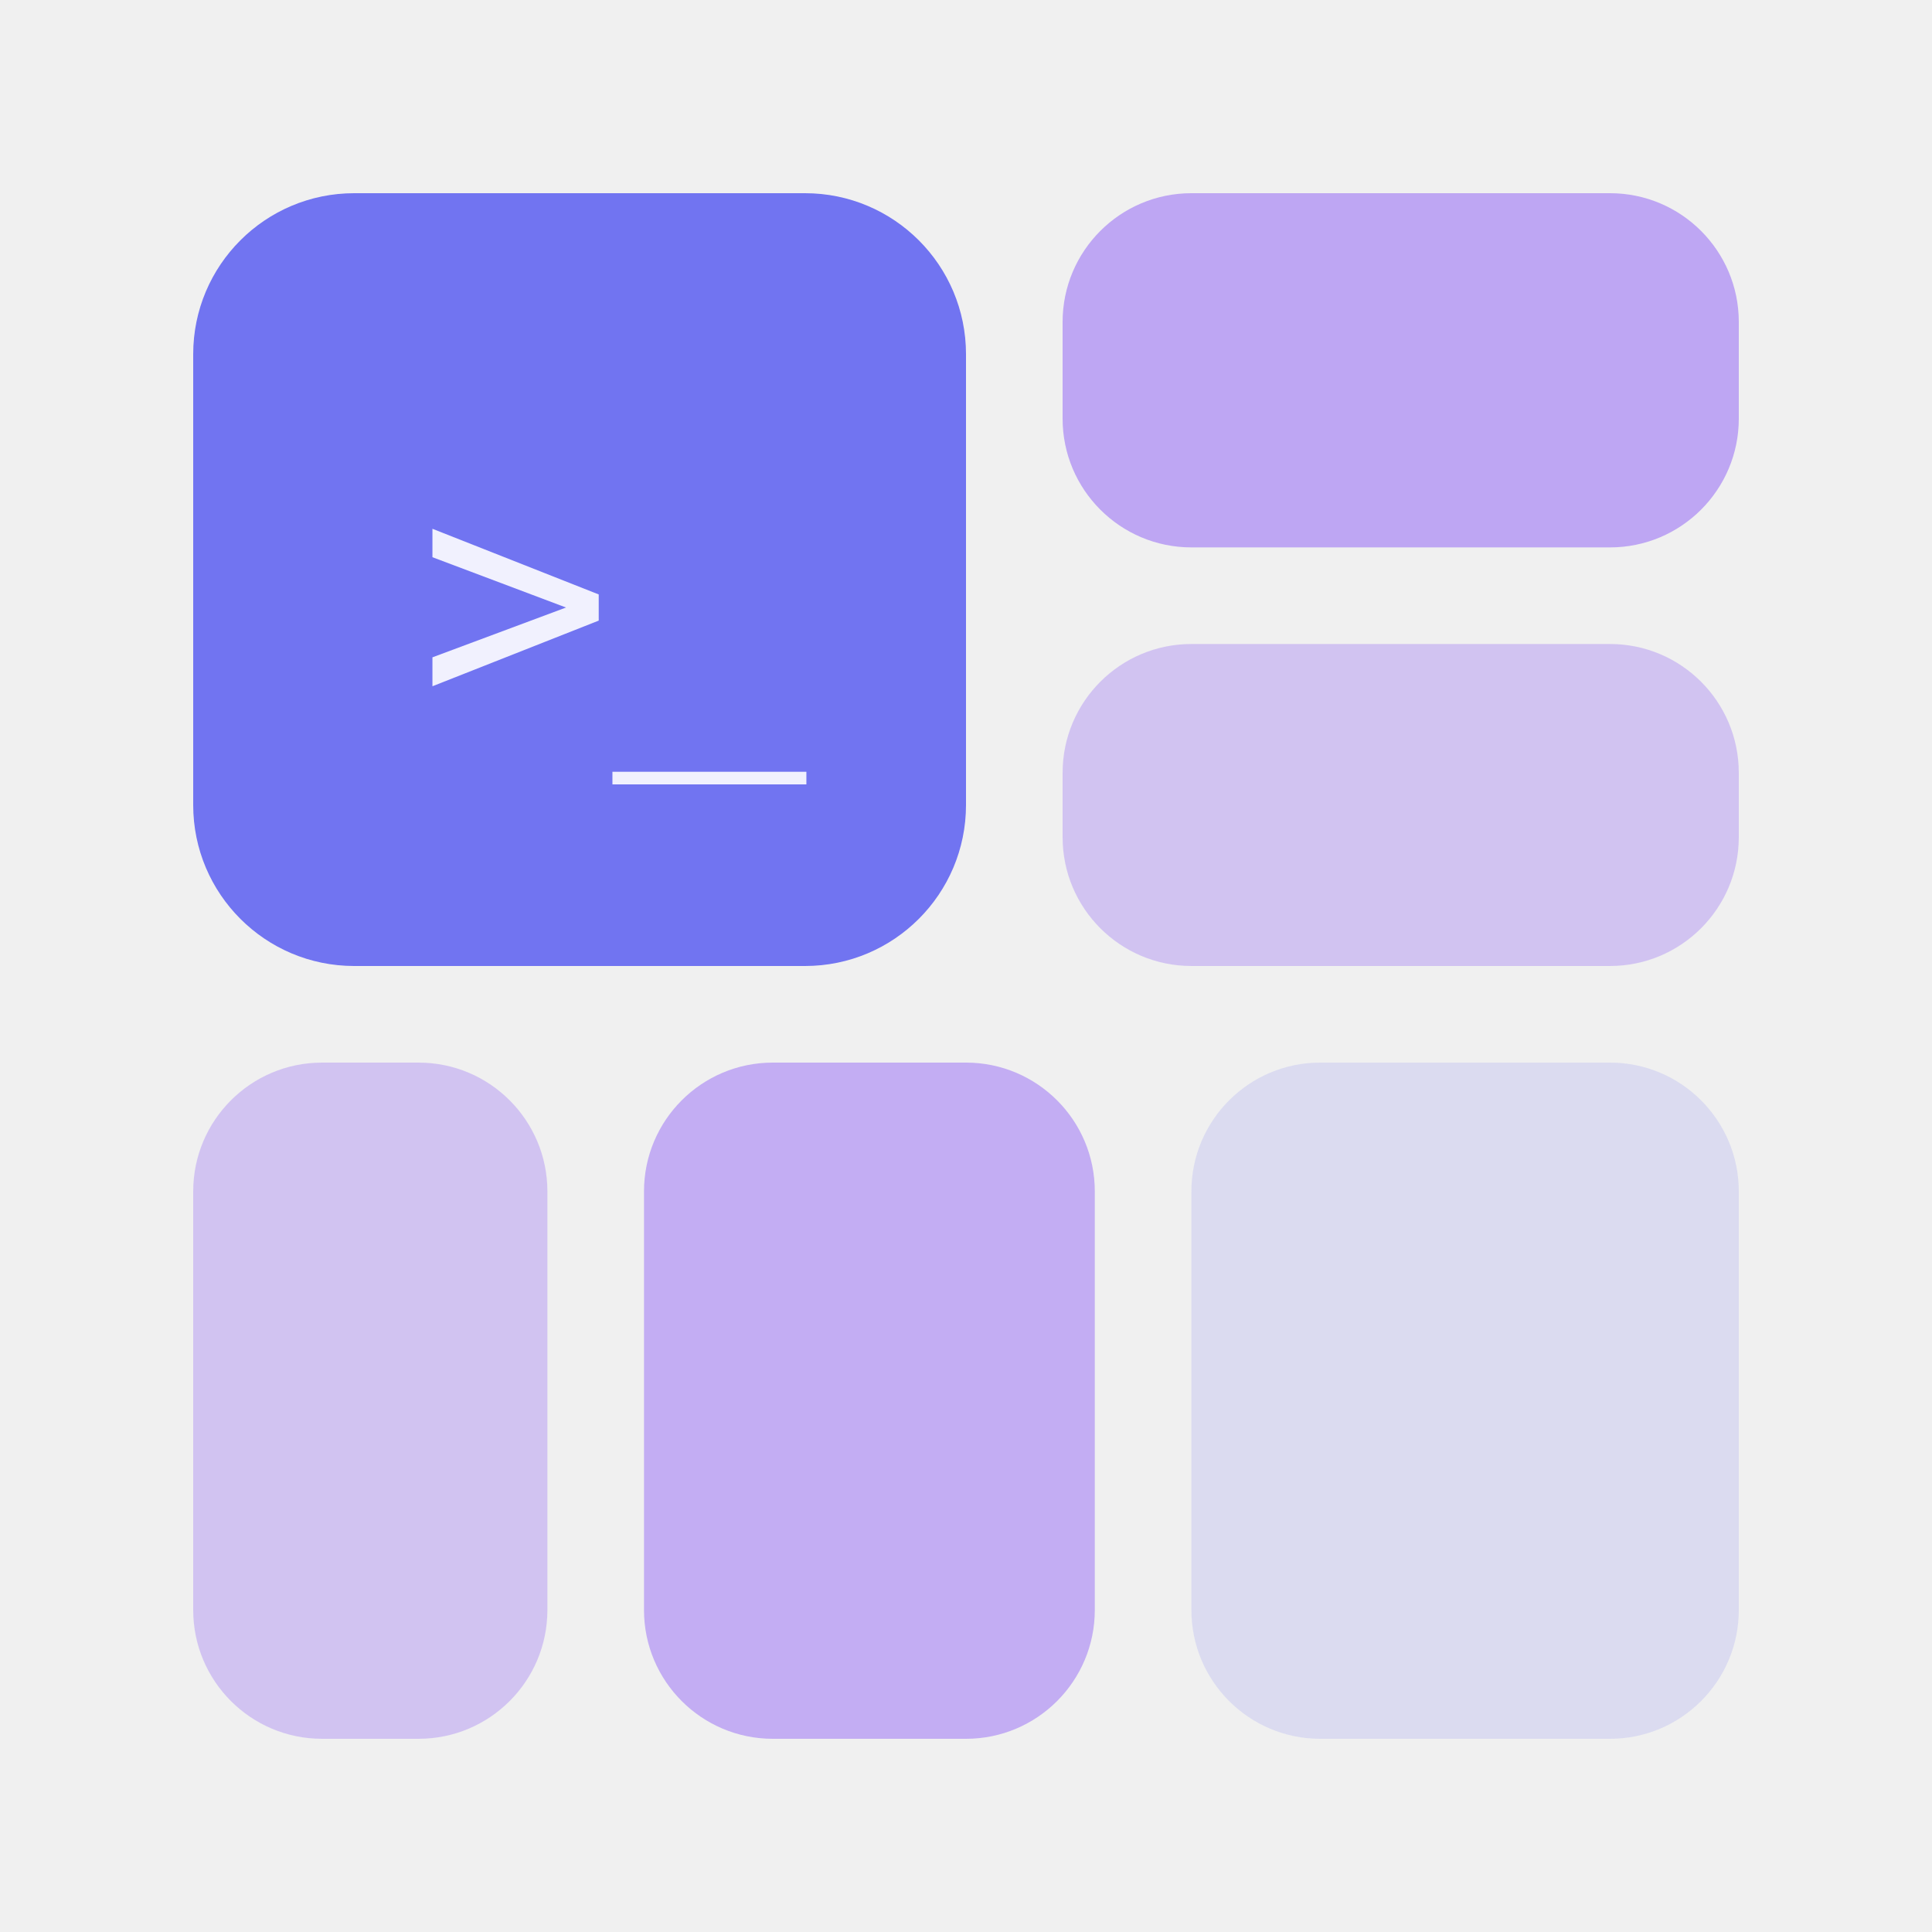
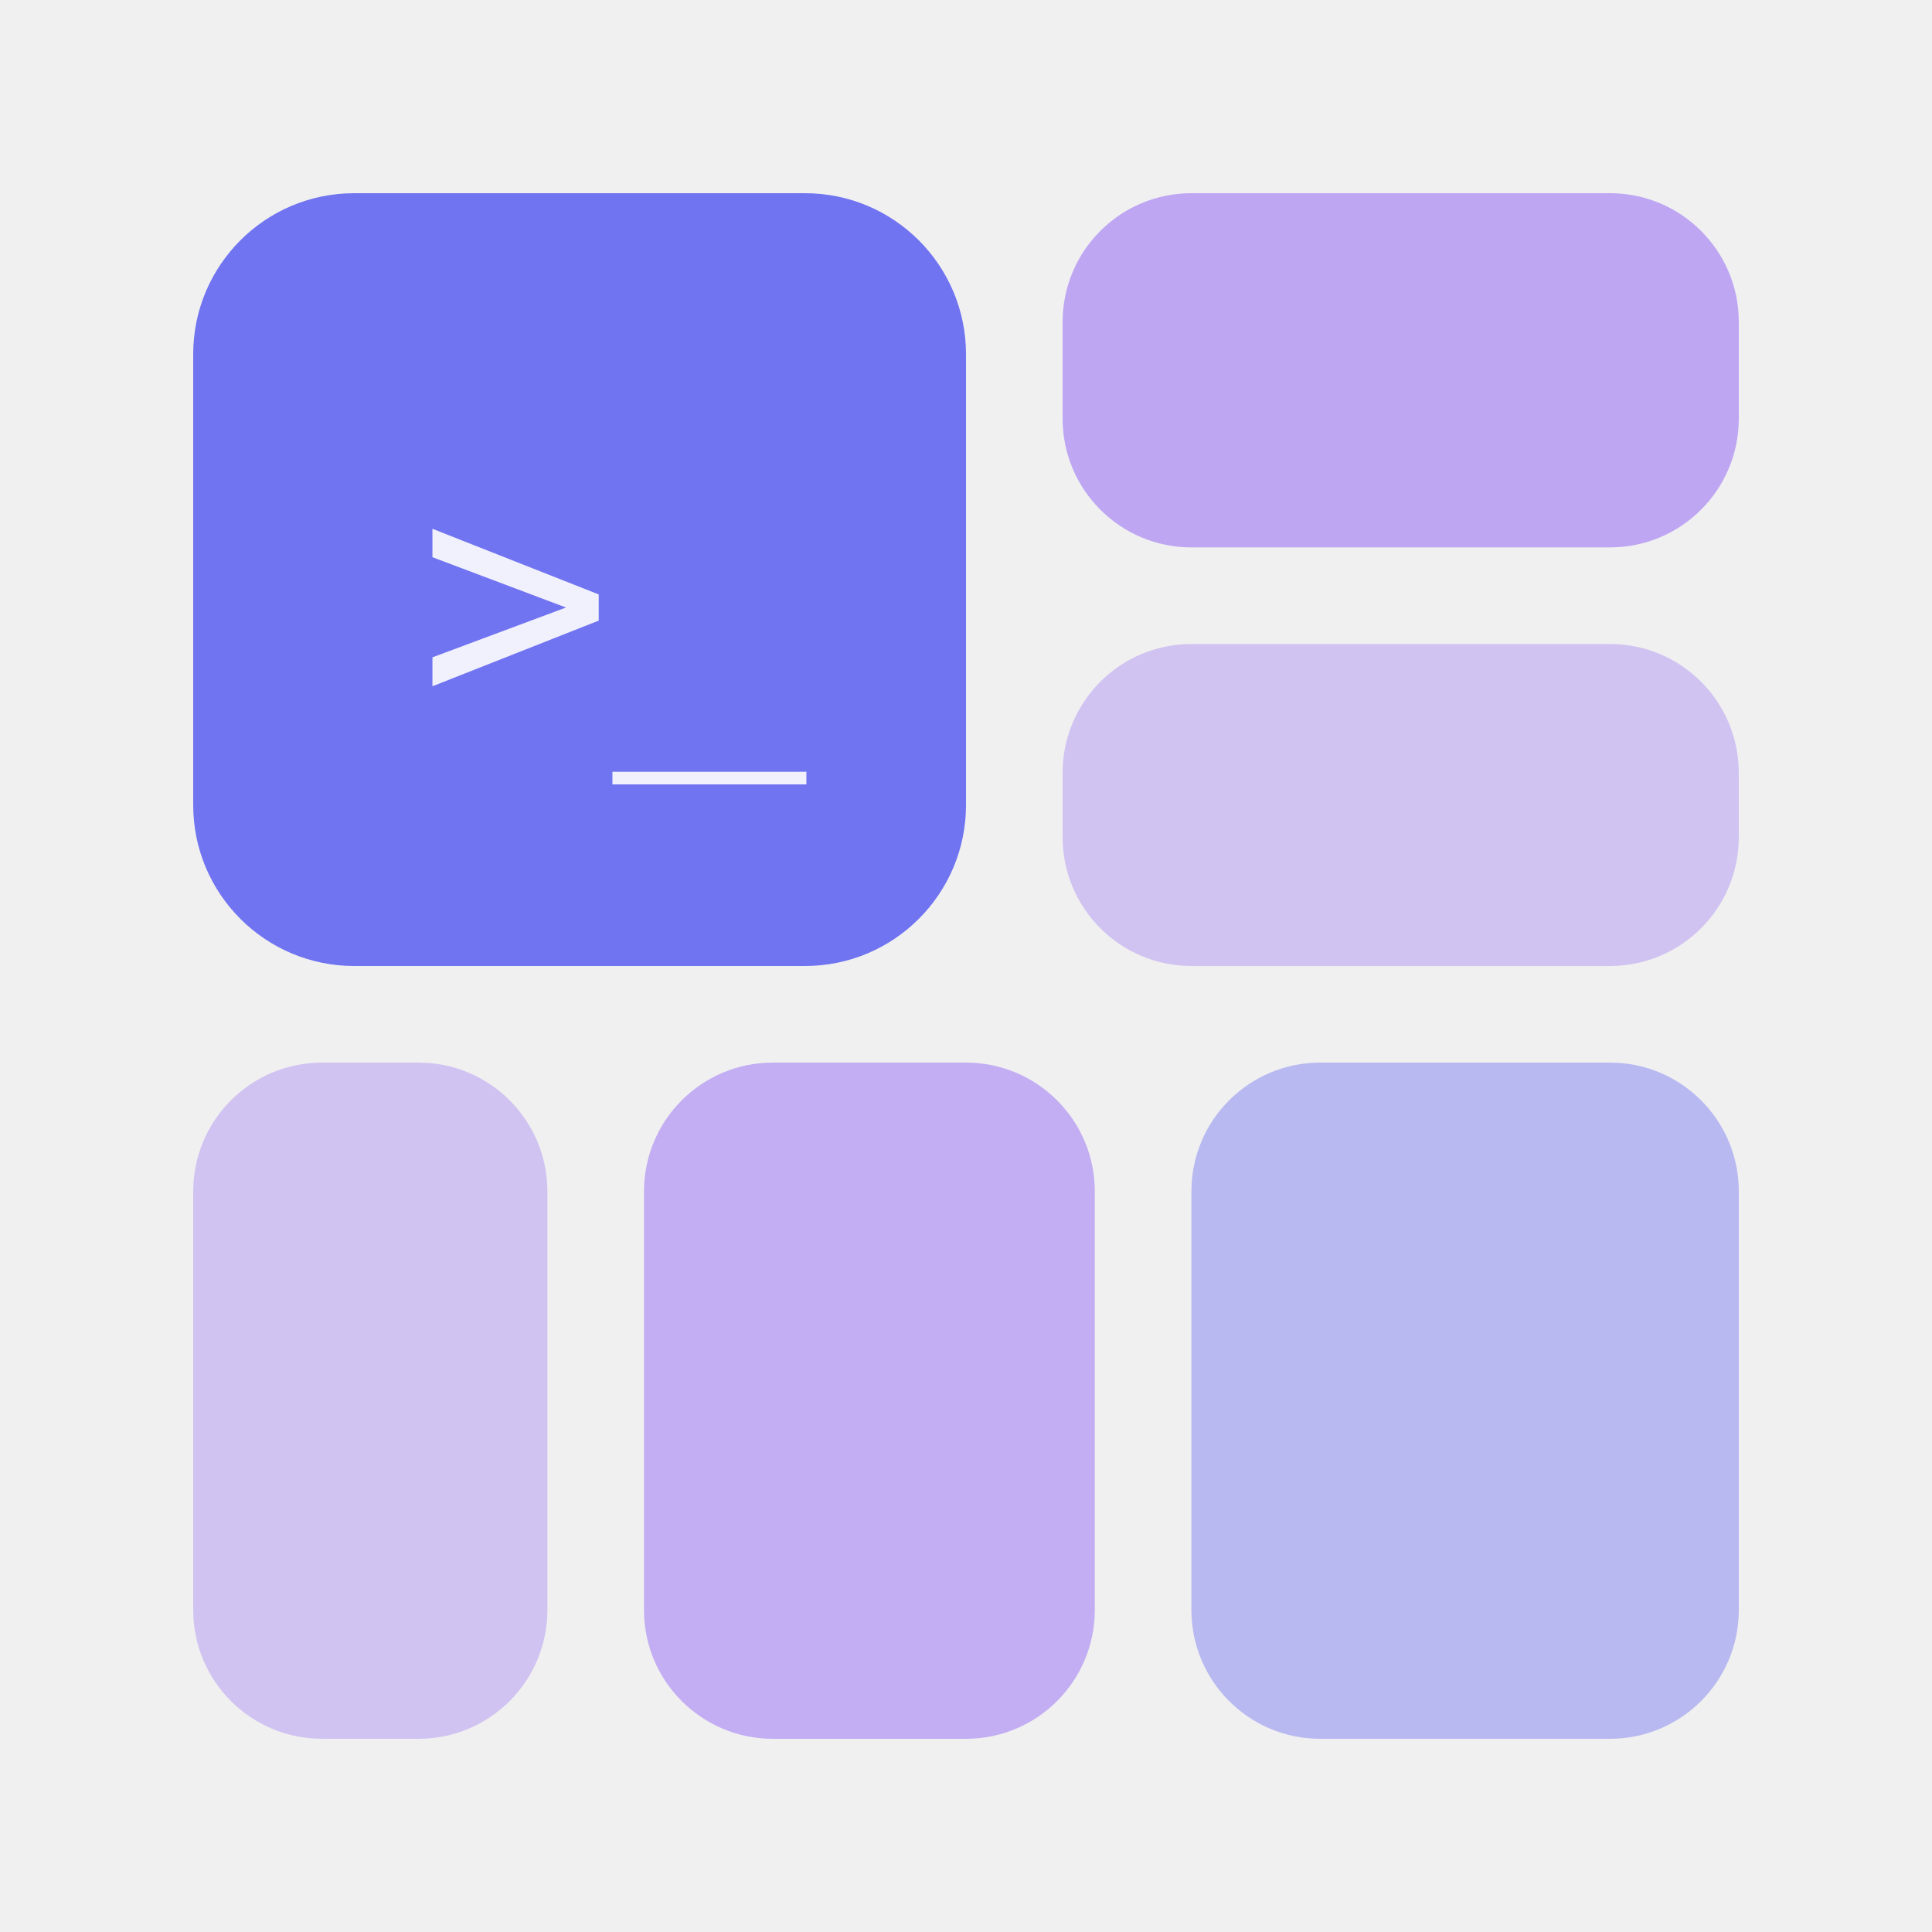
<svg xmlns="http://www.w3.org/2000/svg" width="128" height="128" viewBox="0 0 120 120" fill="none">
  <rect x="12" y="12" width="48" height="48" rx="10" fill="#6366F1" opacity="0.9" />
  <text x="26" y="44" font-family="monospace" font-size="20" fill="white" opacity="0.9">&gt;_</text>
  <rect x="66" y="12" width="42" height="22" rx="8" fill="#8B5CF6" opacity="0.5" />
  <rect x="66" y="40" width="42" height="20" rx="8" fill="#8B5CF6" opacity="0.3" />
  <rect x="12" y="66" width="22" height="42" rx="8" fill="#8B5CF6" opacity="0.3" />
  <rect x="40" y="66" width="28" height="42" rx="8" fill="#8B5CF6" opacity="0.45" />
-   <rect x="74" y="66" width="34" height="42" rx="8" fill="#6366F1" opacity="0.15" />
+   <rect x="74" y="66" width="34" height="42" rx="8" fill="#6366F1" opacity="0.4" />
</svg>
